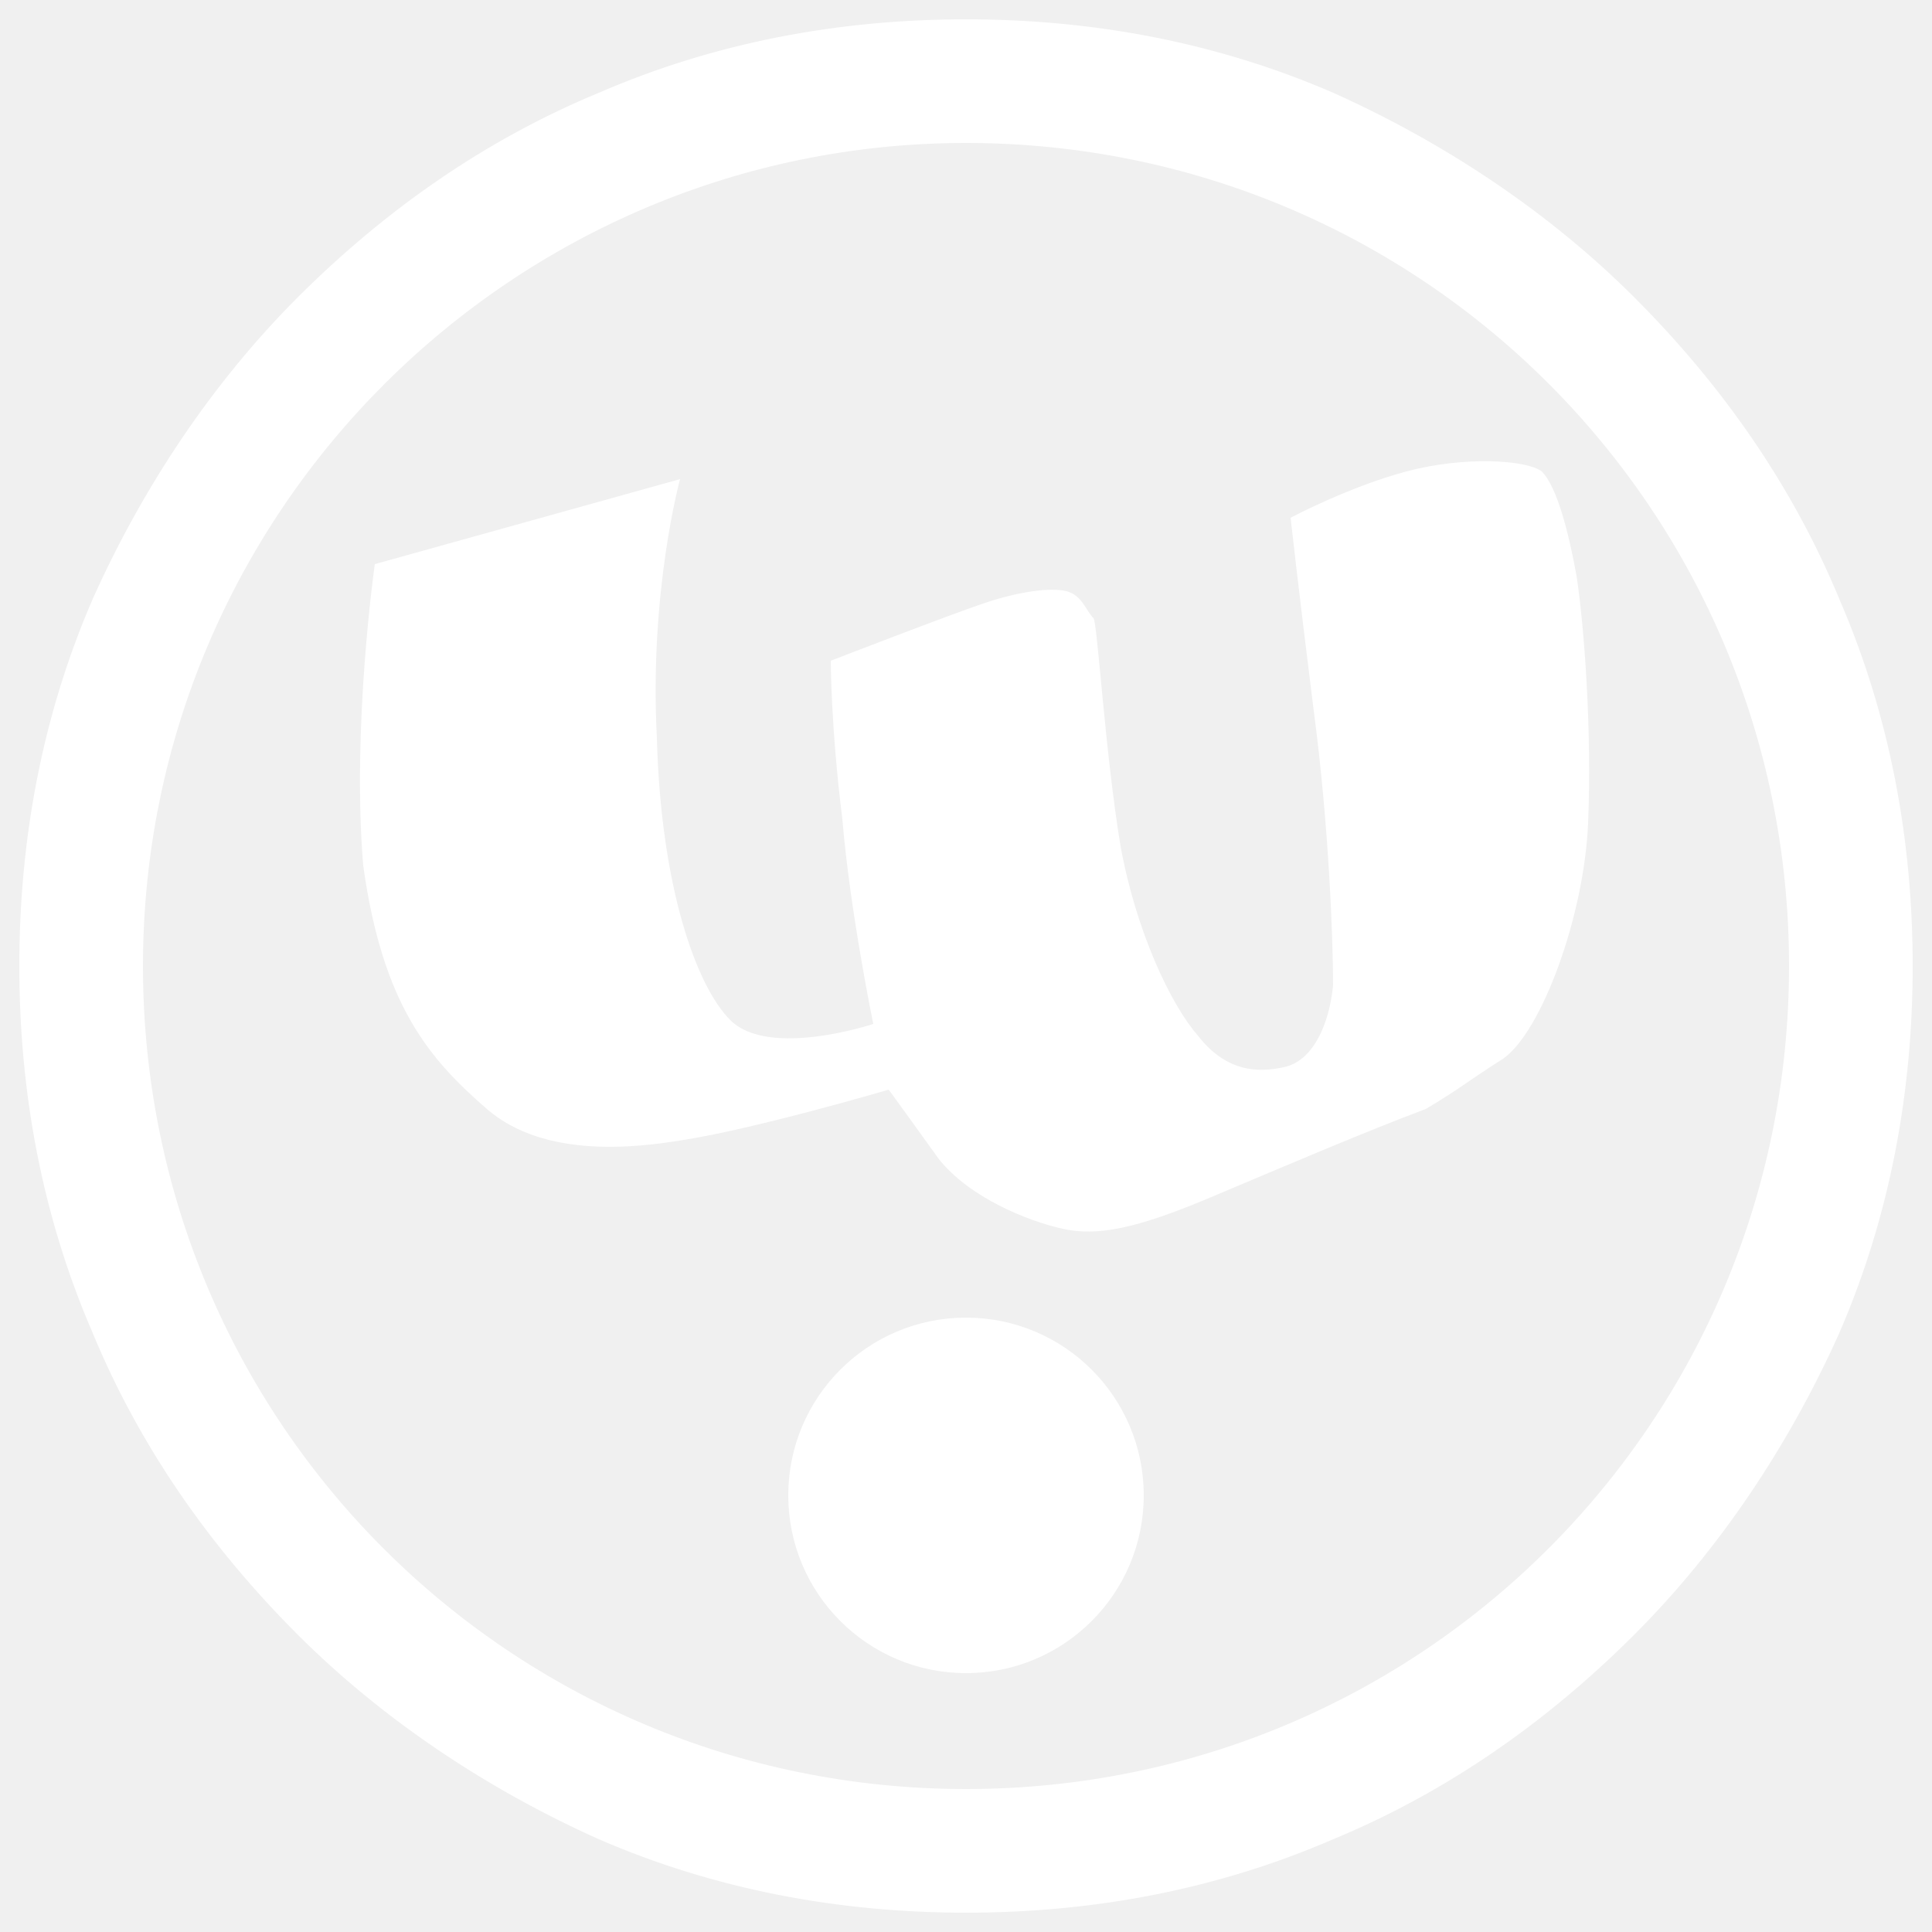
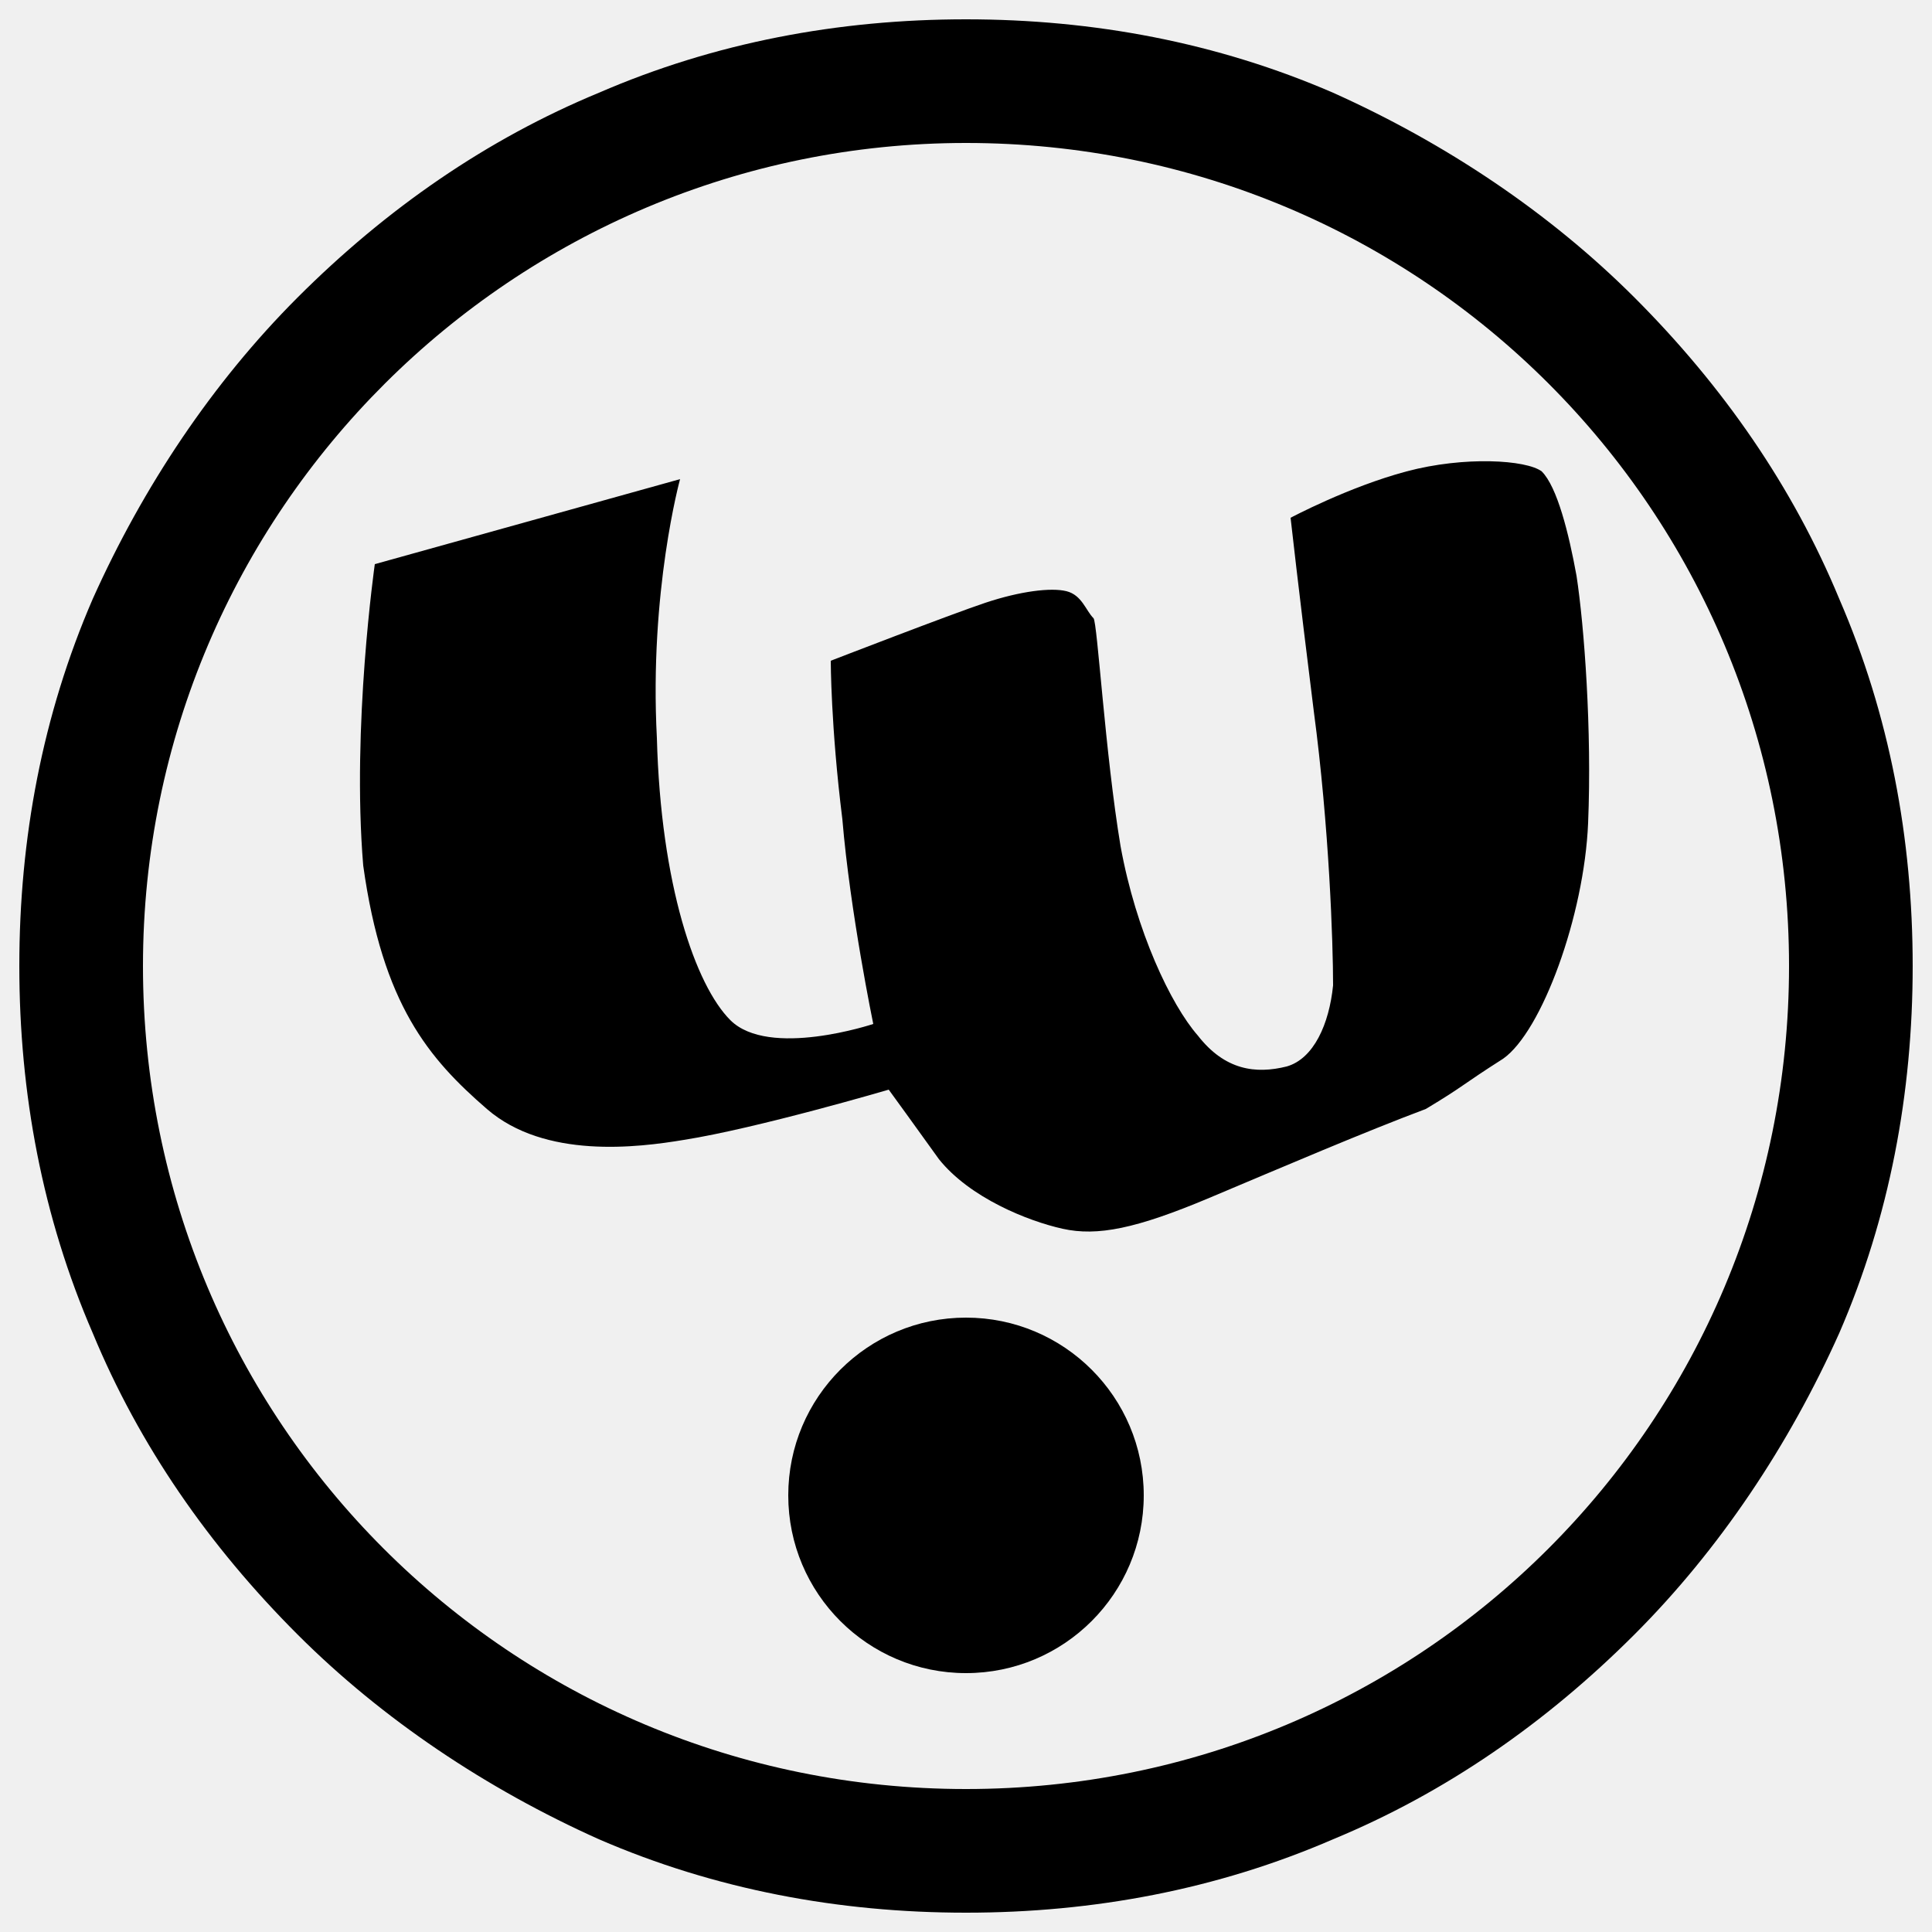
<svg xmlns="http://www.w3.org/2000/svg" class="waldo_logo_svg" version="1.1" id="Layer_1" x="0px" y="0px" viewBox="0 0 50 50" style="enable-background:new 0 0 50 50;" xml:space="preserve">
  <style type="text/css">
- 	.st0{fill:#FFFFFF;}
+ 	.st0{fill:#000000;}
</style>
  <g>
    <path class="st0" d="M25,3.7c11.8,0,21.3,9.5,21.3,21.3S36.8,46.3,25,46.3S3.7,36.8,3.7,25S13.3,3.7,25,3.7 M25,0.5   c-3.3,0-6.5,0.6-9.5,1.9c-2.9,1.2-5.5,3-7.8,5.3c-2.2,2.2-4,4.9-5.3,7.8c-1.3,3-1.9,6.2-1.9,9.5s0.6,6.5,1.9,9.5   c1.2,2.9,3,5.5,5.3,7.8c2.2,2.2,4.9,4,7.8,5.3c3,1.3,6.2,1.9,9.5,1.9s6.5-0.6,9.5-1.9c2.9-1.2,5.5-3,7.8-5.3c2.2-2.2,4-4.9,5.3-7.8   c1.3-3,1.9-6.2,1.9-9.5s-0.6-6.5-1.9-9.5c-1.2-2.9-3-5.5-5.3-7.8c-2.2-2.2-4.9-4-7.8-5.3C31.5,1.1,28.3,0.5,25,0.5L25,0.5z" />
    <g>
      <path class="st0" d="M9.7,14.6l7.9-2.2c0,0-0.8,2.9-0.6,6.7c0.1,3.8,1,6.4,1.9,7.3c1,1,3.7,0.1,3.7,0.1s-0.6-2.9-0.8-5.3    c-0.3-2.4-0.3-4.1-0.3-4.1s3.1-1.2,4-1.5s1.7-0.4,2.1-0.3c0.4,0.1,0.5,0.5,0.7,0.7c0.1,0.1,0.3,3.5,0.7,5.9c0.4,2.2,1.3,4.1,2,4.9    c0.7,0.9,1.5,1,2.3,0.8c0.7-0.2,1.1-1.1,1.2-2.1c0-1.1-0.1-4.1-0.5-7.1c-0.4-3.2-0.6-5-0.6-5s1.5-0.8,3-1.2s3.1-0.3,3.5,0    c0.4,0.4,0.7,1.6,0.9,2.7c0.2,1.3,0.4,4,0.3,6.4s-1.2,5.4-2.2,6.1c-1.1,0.7-1,0.7-2,1.3c-1.6,0.6-3.7,1.5-5.6,2.3s-2.9,1-3.8,0.8    S25.1,31,24.3,30c-0.5-0.7-1.3-1.8-1.3-1.8s-3.4,1-5.3,1.3c-1.2,0.2-3.6,0.5-5.1-0.8S9.9,26,9.4,22.4C9.1,18.8,9.7,14.6,9.7,14.6z    " />
      <circle class="st0" cx="25" cy="38.7" r="4.6" />
    </g>
  </g>
</svg>
